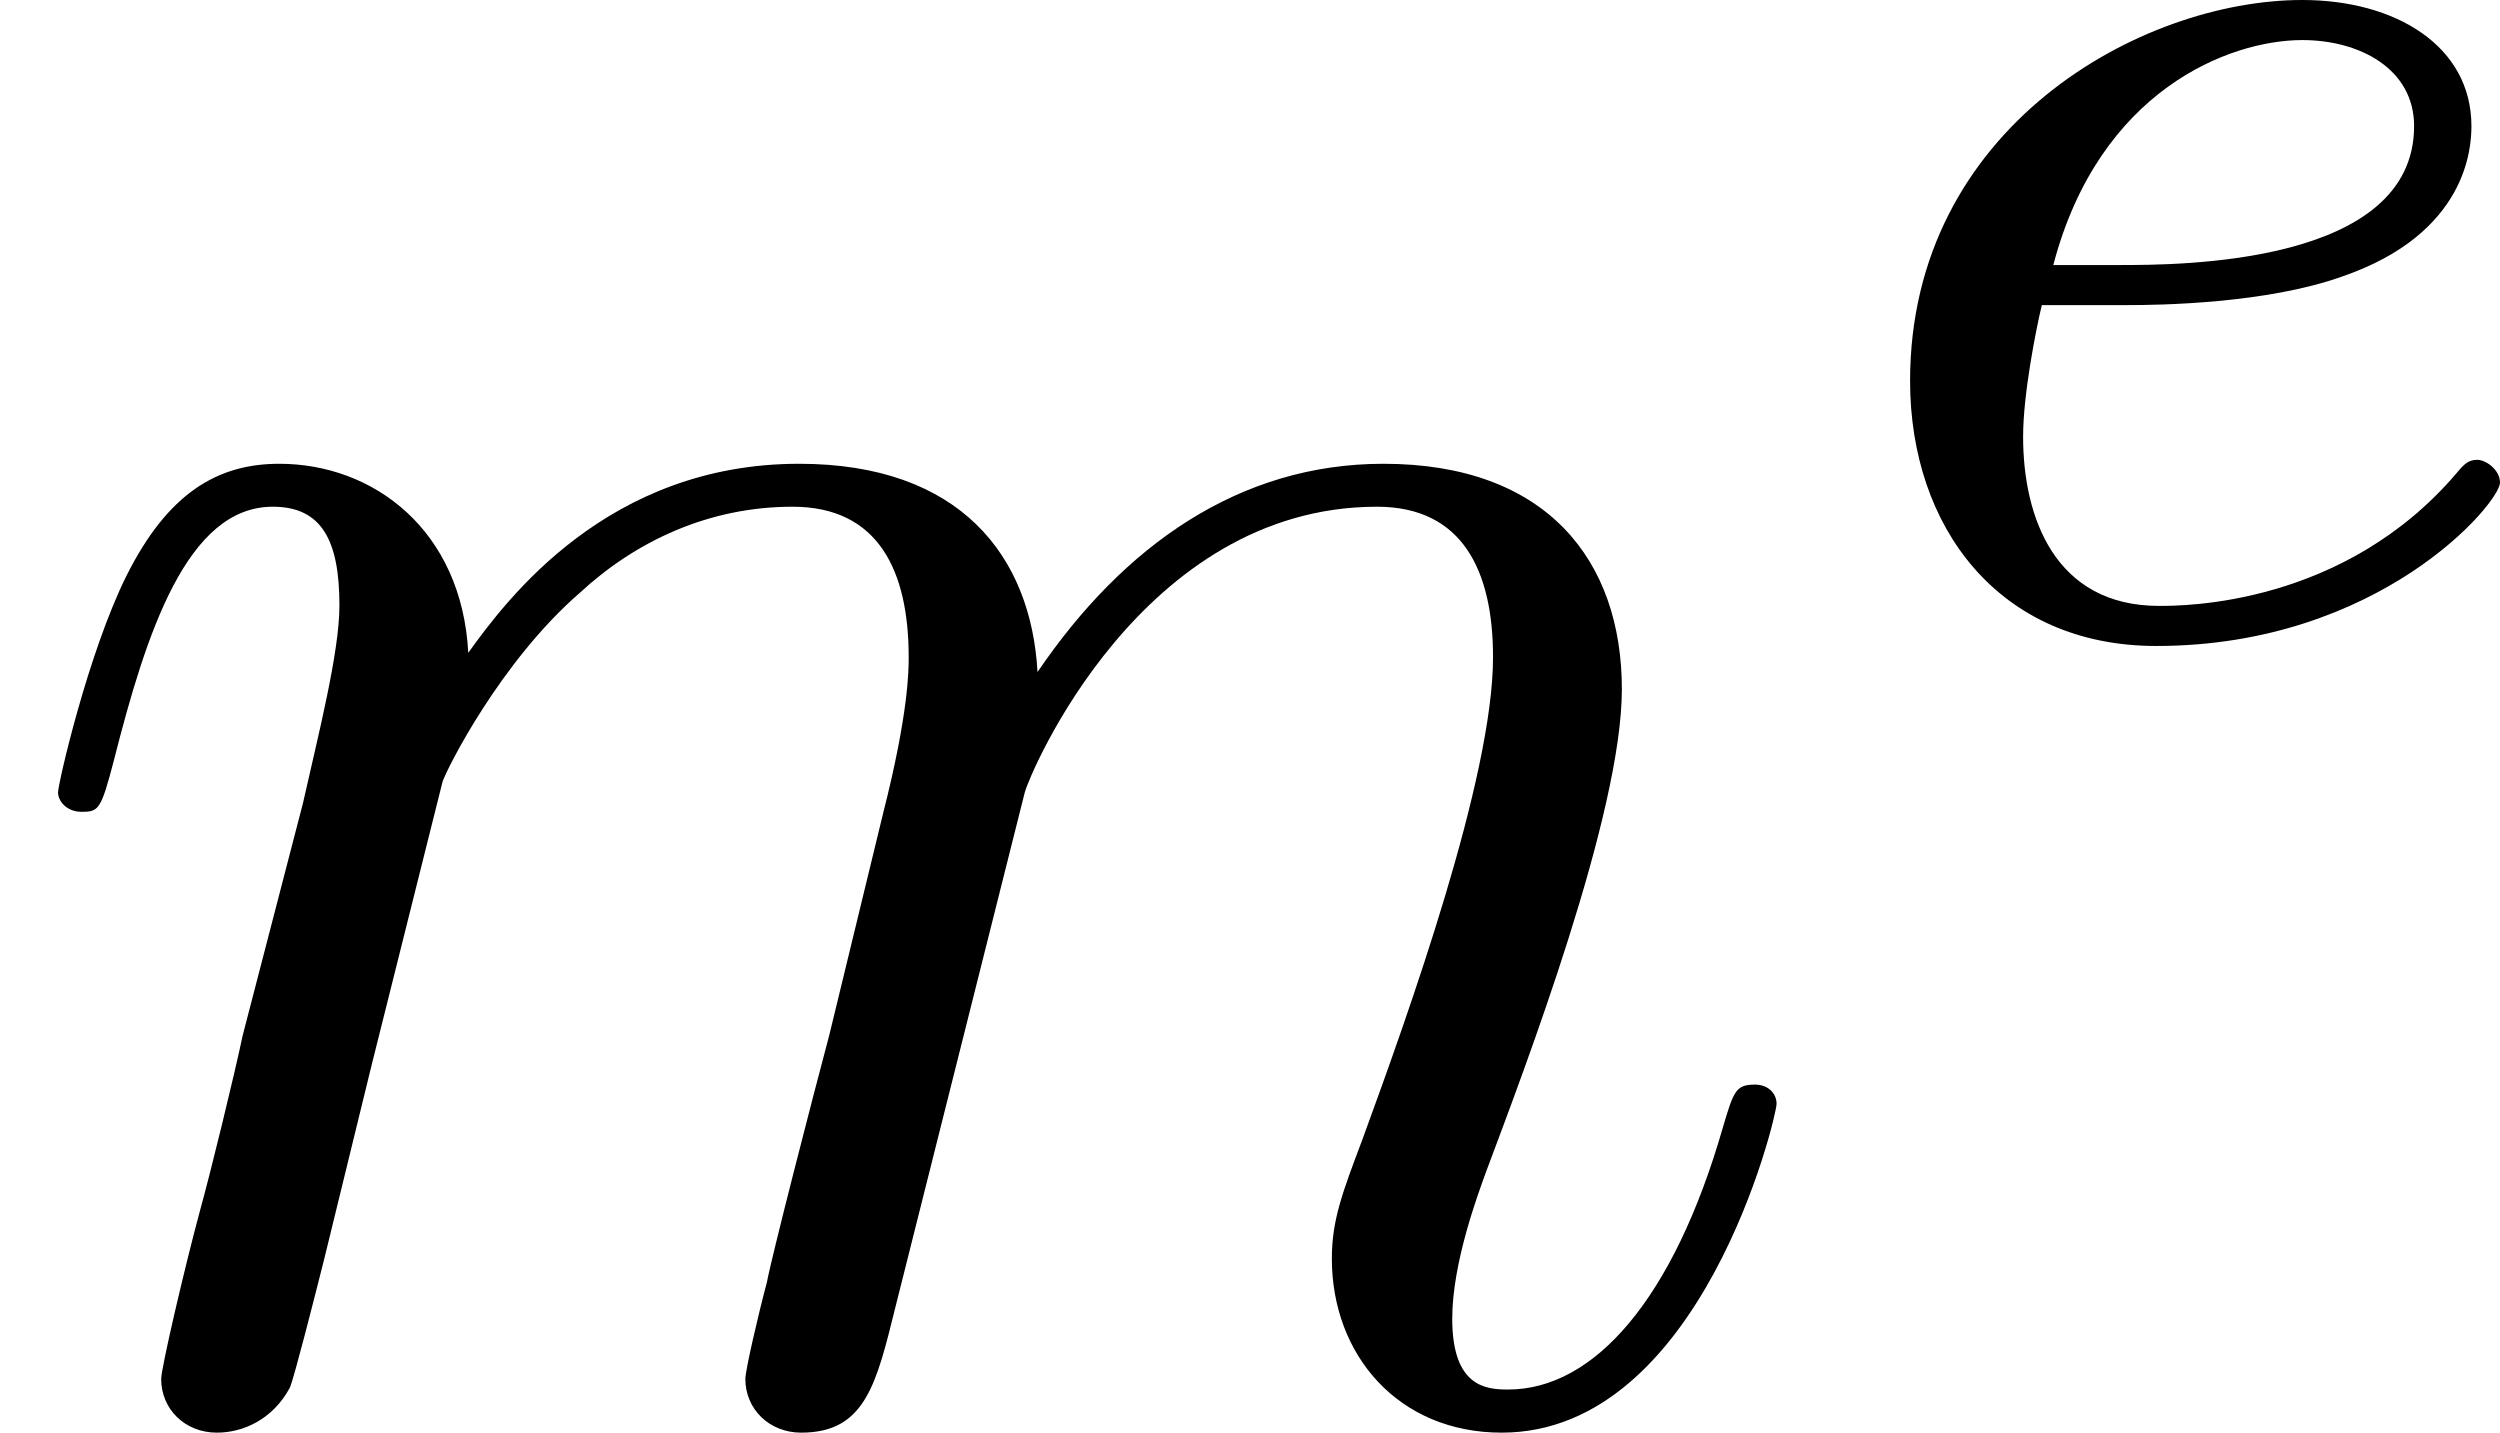
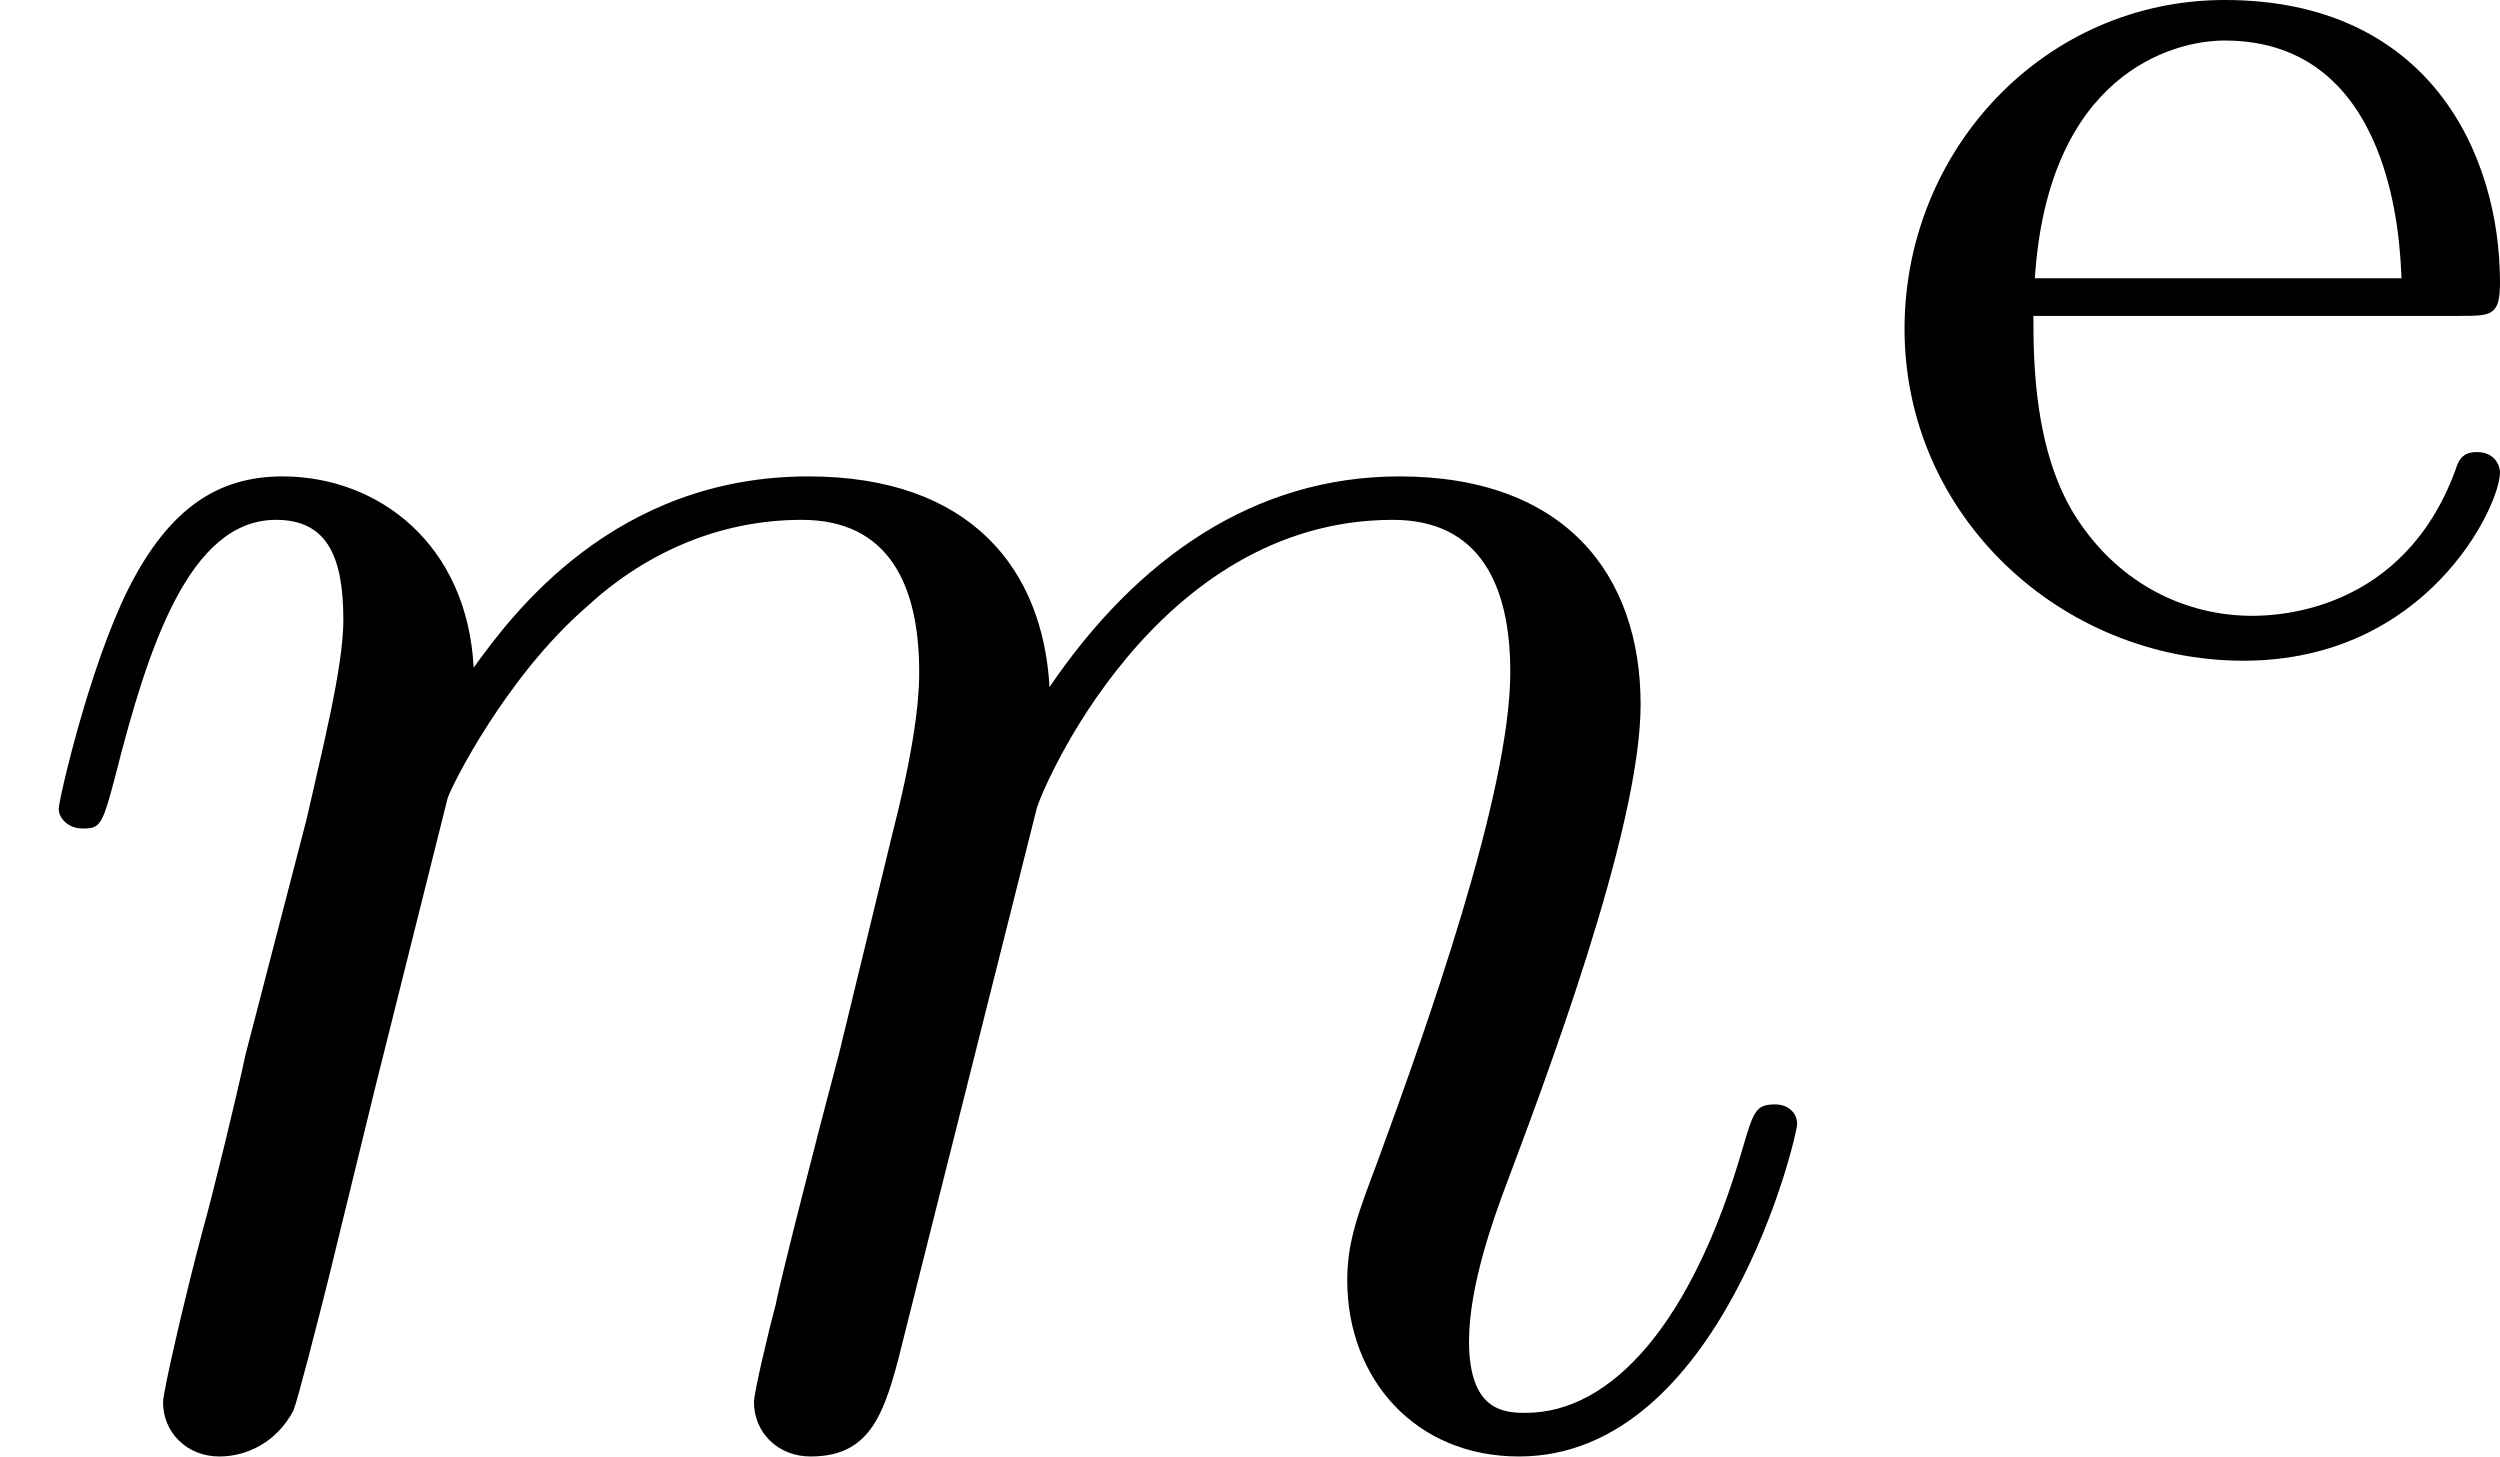
- <svg xmlns="http://www.w3.org/2000/svg" xmlns:xlink="http://www.w3.org/1999/xlink" version="1.1" width="13.913pt" height="7.973pt" viewBox="31.423 16.705 13.913 7.973">
+ <svg xmlns="http://www.w3.org/2000/svg" xmlns:xlink="http://www.w3.org/1999/xlink" version="1.1" width="13.754pt" height="8.013pt" viewBox="31.433 16.665 13.754 8.013">
  <defs>
-     <path id="g29-101" d="M1.602-1.817C1.777-1.817 2.375-1.825 2.798-1.977C3.491-2.216 3.515-2.694 3.515-2.813C3.515-3.26 3.092-3.515 2.574-3.515C1.674-3.515 .391-2.805 .391-1.395C.391-.582 .885 .08 1.761 .08C3.005 .08 3.674-.717 3.674-.829C3.674-.901 3.595-.956 3.547-.956S3.475-.933 3.435-.885C2.805-.143 1.913-.143 1.777-.143C1.196-.143 1.02-.638 1.02-1.084C1.02-1.323 1.092-1.682 1.124-1.817H1.602ZM1.188-2.04C1.443-3.013 2.168-3.292 2.574-3.292C2.893-3.292 3.196-3.132 3.196-2.813C3.196-2.04 1.889-2.04 1.554-2.04H1.188Z" />
+     <path id="g31-101" d="M3.292-1.817C3.467-1.817 3.515-1.817 3.515-2C3.515-2.71 3.124-3.555 2-3.555C1.012-3.555 .239-2.734 .239-1.745C.239-.717 1.1 .08 2.104 .08C3.116 .08 3.515-.773 3.515-.956C3.515-.988 3.491-1.068 3.387-1.068C3.3-1.068 3.284-1.012 3.268-.964C2.981-.191 2.295-.167 2.152-.167C1.793-.167 1.427-.335 1.188-.701S.948-1.578 .948-1.817H3.292ZM.956-2.024C1.028-3.14 1.706-3.332 2-3.332C2.933-3.332 2.965-2.208 2.973-2.024H.956Z" />
    <path id="g30-109" d="M2.463-3.503C2.487-3.575 2.786-4.172 3.228-4.555C3.539-4.842 3.945-5.033 4.411-5.033C4.89-5.033 5.057-4.674 5.057-4.196C5.057-4.125 5.057-3.885 4.914-3.324L4.615-2.092C4.519-1.733 4.292-.849 4.268-.717C4.22-.538 4.148-.227 4.148-.179C4.148-.012 4.28 .12 4.459 .12C4.818 .12 4.878-.155 4.985-.586L5.703-3.443C5.727-3.539 6.348-5.033 7.663-5.033C8.141-5.033 8.309-4.674 8.309-4.196C8.309-3.527 7.843-2.224 7.58-1.506C7.472-1.219 7.412-1.064 7.412-.849C7.412-.311 7.783 .12 8.357 .12C9.468 .12 9.887-1.638 9.887-1.71C9.887-1.769 9.839-1.817 9.767-1.817C9.66-1.817 9.648-1.781 9.588-1.578C9.313-.622 8.871-.12 8.393-.12C8.273-.12 8.082-.132 8.082-.514C8.082-.825 8.225-1.207 8.273-1.339C8.488-1.913 9.026-3.324 9.026-4.017C9.026-4.734 8.608-5.272 7.699-5.272C6.898-5.272 6.253-4.818 5.774-4.113C5.738-4.758 5.344-5.272 4.447-5.272C3.383-5.272 2.821-4.519 2.606-4.22C2.57-4.902 2.08-5.272 1.554-5.272C1.207-5.272 .933-5.105 .705-4.651C.49-4.22 .323-3.491 .323-3.443S.371-3.335 .454-3.335C.55-3.335 .562-3.347 .634-3.622C.813-4.328 1.04-5.033 1.518-5.033C1.793-5.033 1.889-4.842 1.889-4.483C1.889-4.22 1.769-3.754 1.686-3.383L1.351-2.092C1.303-1.865 1.172-1.327 1.112-1.112C1.028-.801 .897-.239 .897-.179C.897-.012 1.028 .12 1.207 .12C1.351 .12 1.518 .048 1.614-.132C1.638-.191 1.745-.61 1.805-.849L2.068-1.925L2.463-3.503Z" />
  </defs>
  <g id="page1">
-     <use x="31.423" y="24.558" xlink:href="#g30-109" />
-     <use x="41.662" y="20.22" xlink:href="#g29-101" />
+     <use x="31.433" y="24.558" xlink:href="#g30-109" />
+     <use x="41.672" y="20.22" xlink:href="#g31-101" />
  </g>
</svg>
